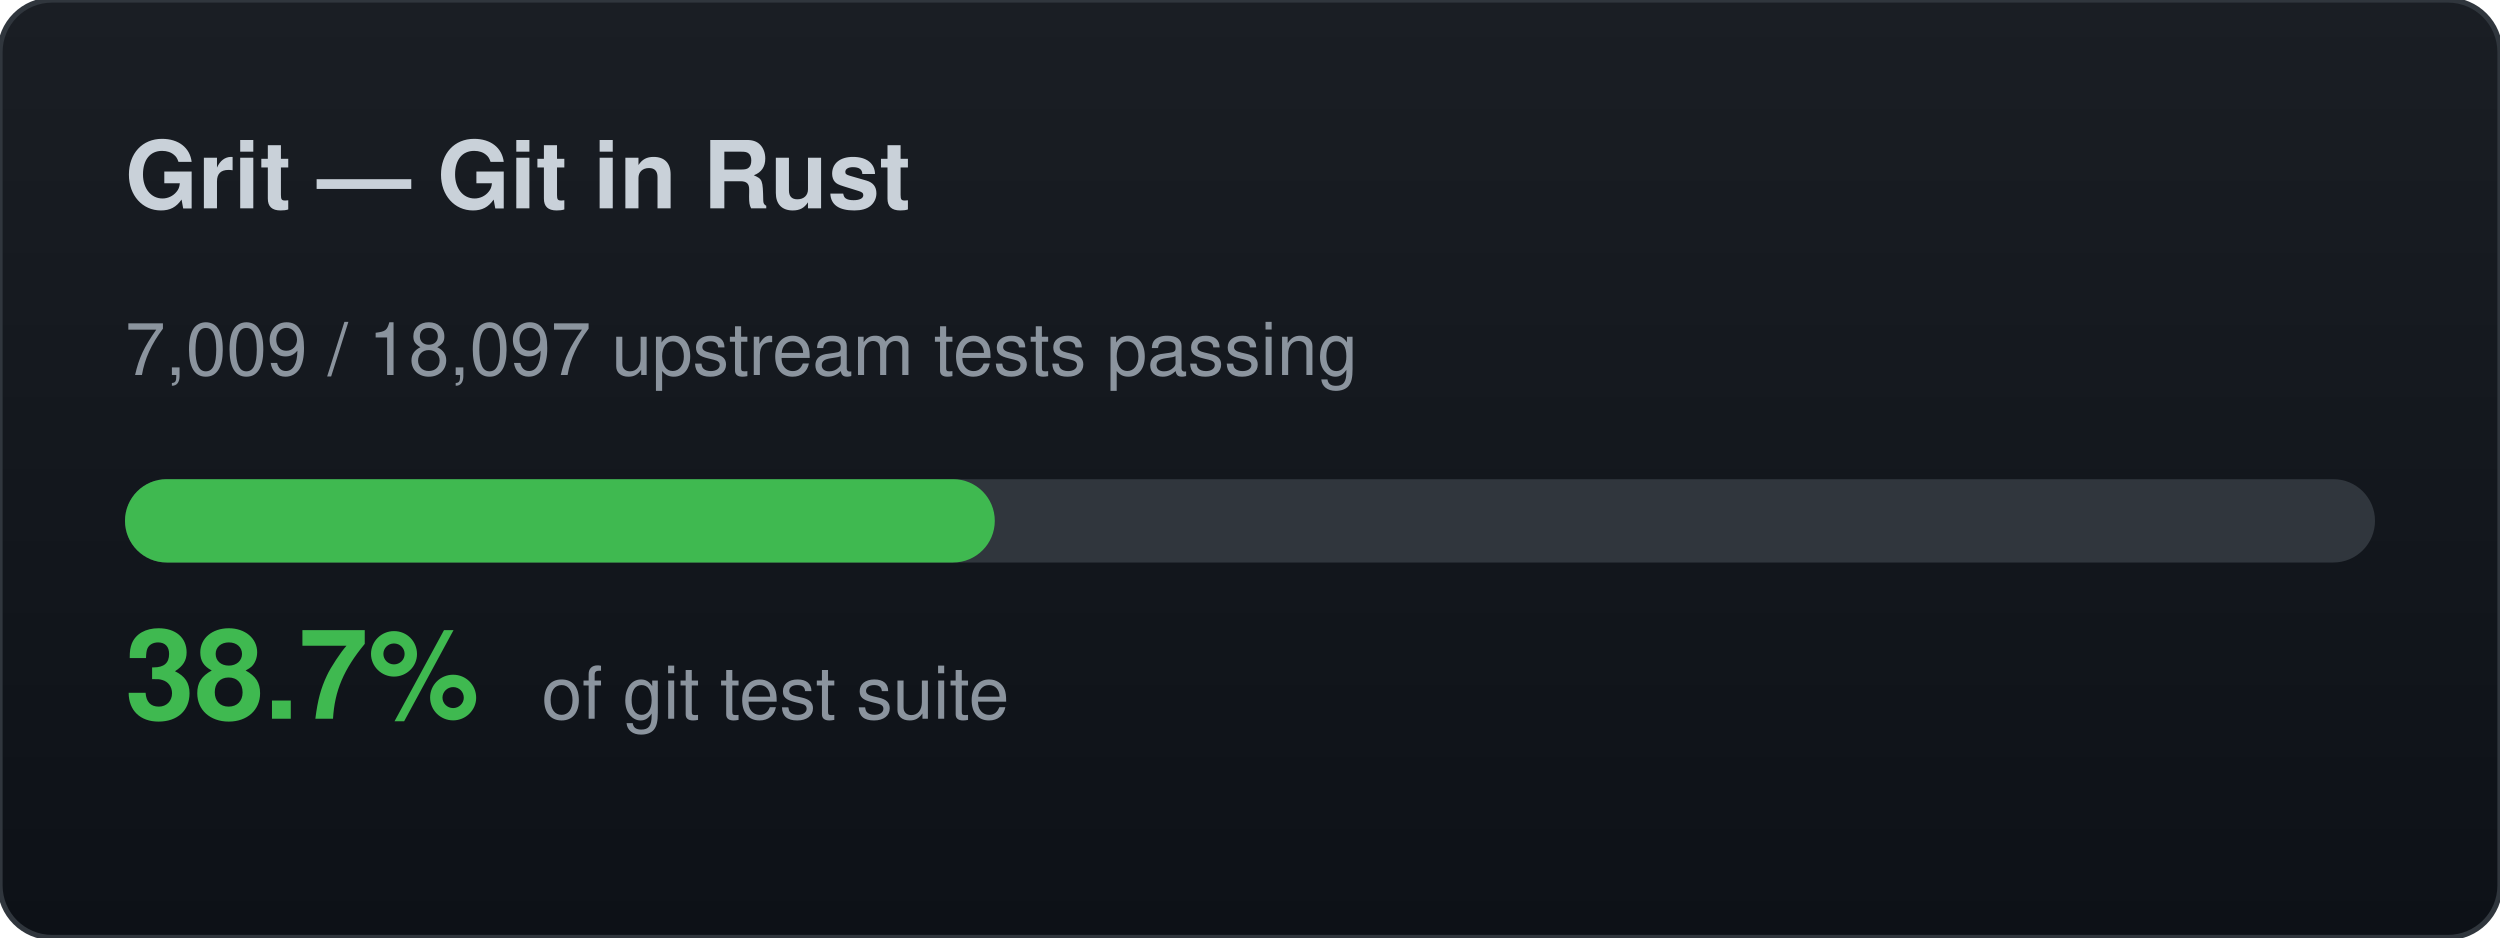
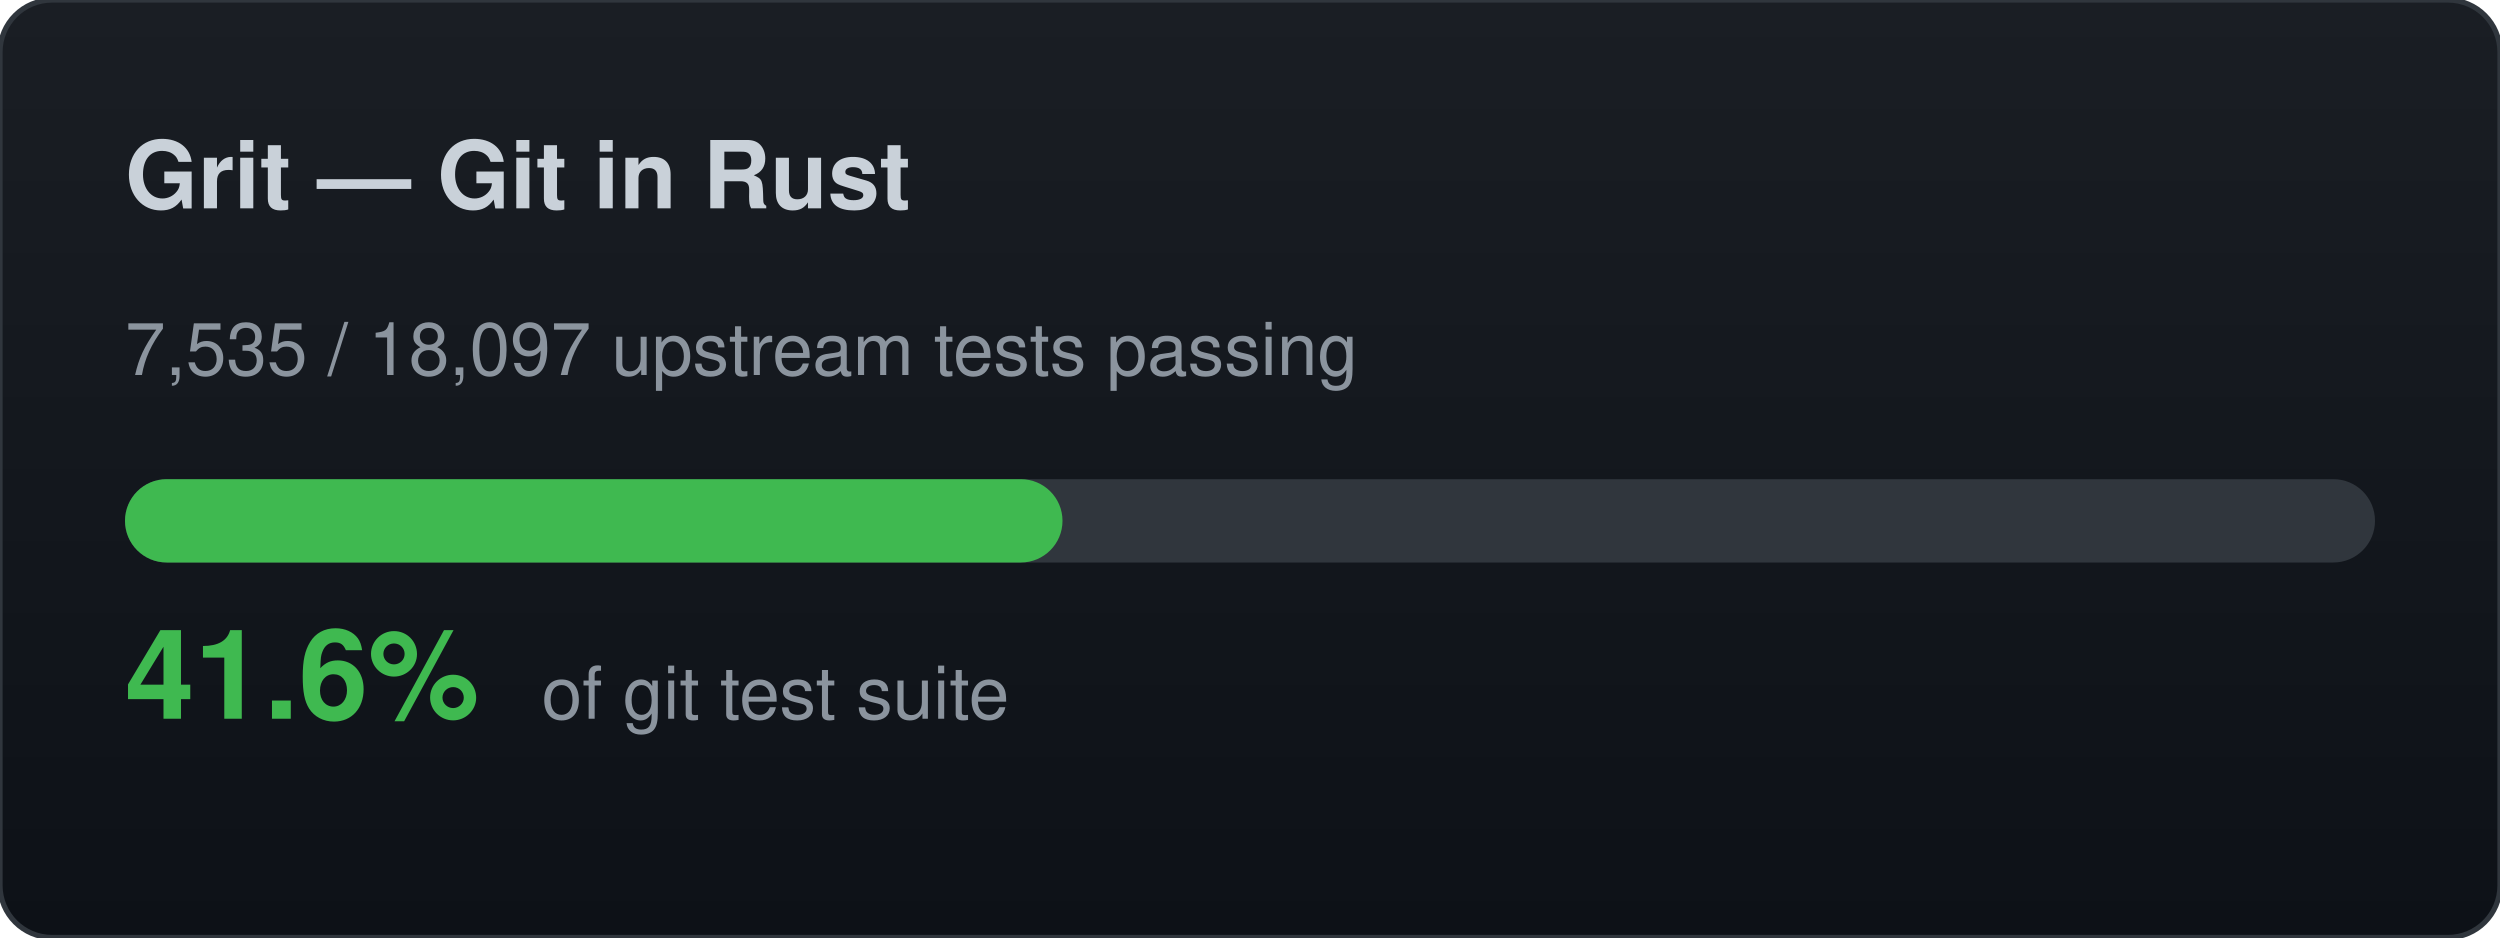
<svg xmlns="http://www.w3.org/2000/svg" width="480" height="180" viewBox="0 0 480 180">
  <defs>
    <linearGradient id="bg" x1="0" y1="0" x2="0" y2="1">
      <stop offset="0%" stop-color="#1a1e24" />
      <stop offset="100%" stop-color="#0d1117" />
    </linearGradient>
  </defs>
  <rect width="480" height="180" rx="10" fill="url(#bg)" stroke="#30363d" stroke-width="1" />
  <text x="24" y="40" font-family="-apple-system,BlinkMacSystemFont,Segoe UI,Helvetica,Arial,sans-serif" font-size="18" font-weight="700" fill="#c9d1d9">Grit — Git in Rust</text>
-   <text x="24" y="72" font-family="-apple-system,BlinkMacSystemFont,Segoe UI,Helvetica,Arial,sans-serif" font-size="14" fill="#8b949e">7,009 / 18,097 upstream tests passing</text>
+   <text x="24" y="72" font-family="-apple-system,BlinkMacSystemFont,Segoe UI,Helvetica,Arial,sans-serif" font-size="14" fill="#8b949e">7,535 / 18,097 upstream tests passing</text>
  <rect x="24" y="92" width="432" height="16" rx="8" fill="#30363d" />
-   <rect x="24" y="92" width="167" height="16" rx="8" fill="#3fb950" />
-   <text x="24" y="138" font-family="-apple-system,BlinkMacSystemFont,Segoe UI,Helvetica,Arial,sans-serif" font-size="24" font-weight="700" fill="#3fb950">38.7%</text>
+   <rect x="24" y="92" width="180" height="16" rx="8" fill="#3fb950" />
+   <text x="24" y="138" font-family="-apple-system,BlinkMacSystemFont,Segoe UI,Helvetica,Arial,sans-serif" font-size="24" font-weight="700" fill="#3fb950">41.6%</text>
  <text x="104" y="138" font-family="-apple-system,BlinkMacSystemFont,Segoe UI,Helvetica,Arial,sans-serif" font-size="14" fill="#8b949e">of git test suite</text>
</svg>
